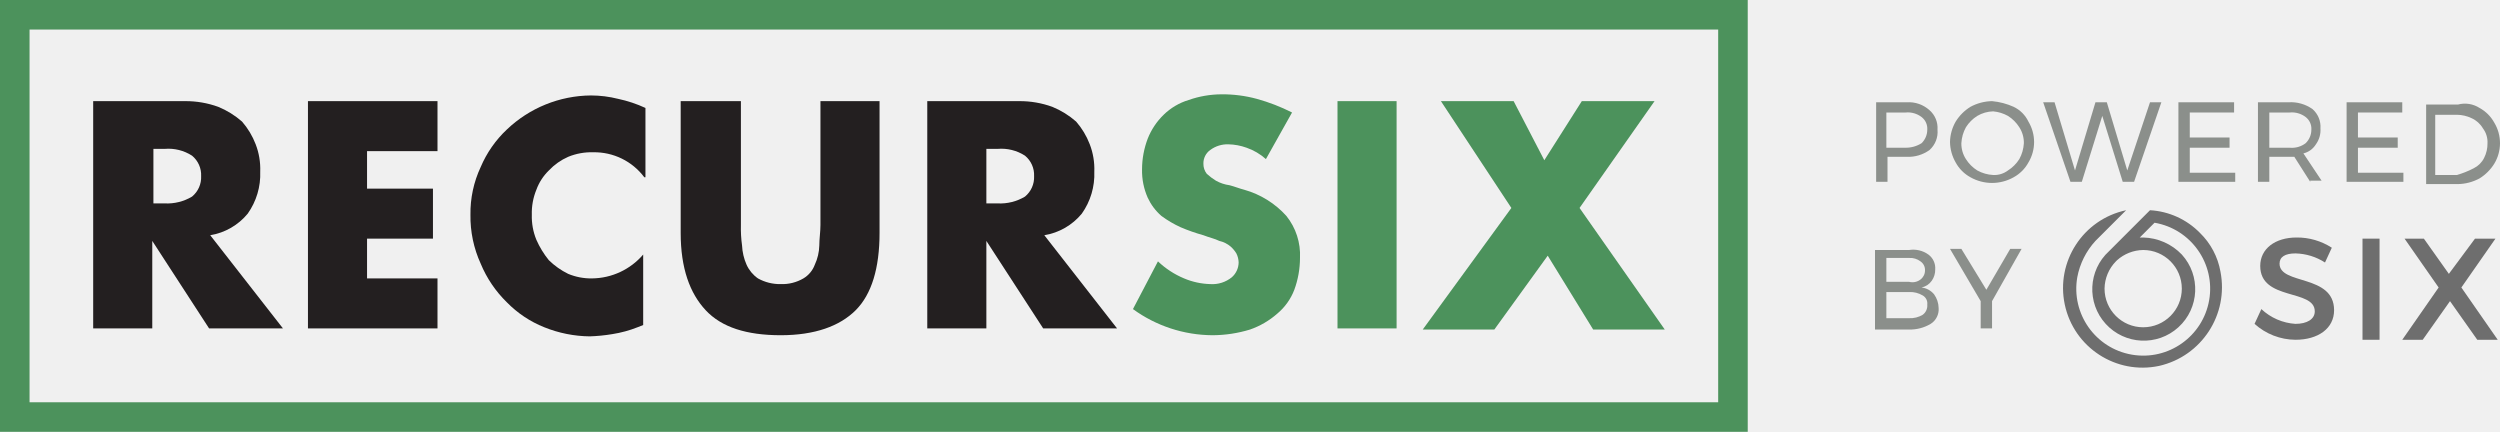
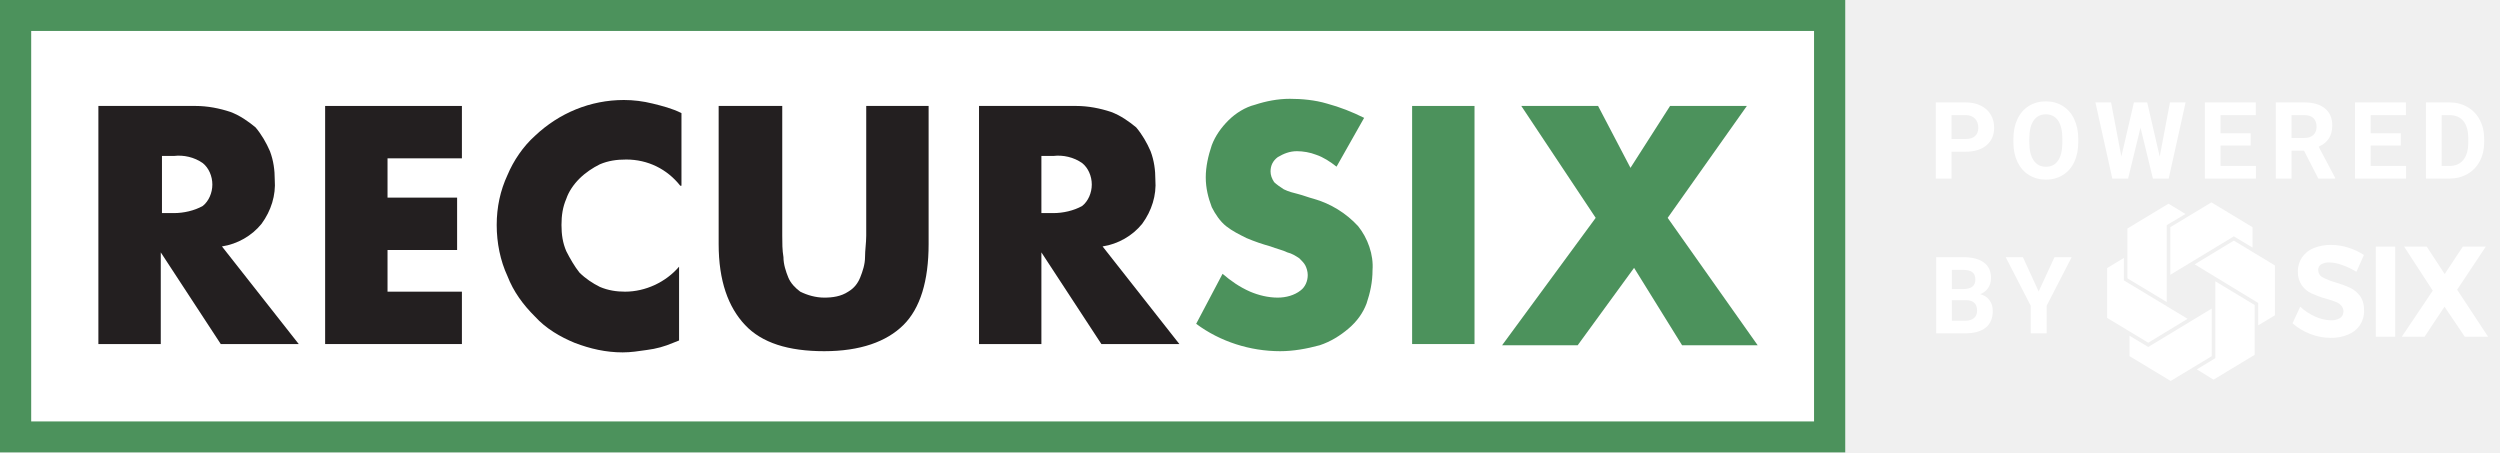
- <svg xmlns="http://www.w3.org/2000/svg" id="Layer_1" data-name="Layer 1" viewBox="0 0 220 38">
-   <g>
-     <path d="M24.9,28.9H18.4l-5-7.7v7.7H8.2V8.9h8.1a8.36,8.36,0,0,1,2.9.5,7.43,7.43,0,0,1,2.1,1.3,6.66,6.66,0,0,1,1.2,2,6.05,6.05,0,0,1,.4,2.4,6,6,0,0,1-1.1,3.7,5.4,5.4,0,0,1-3.3,1.9Zm-11.4-11h1a4.27,4.27,0,0,0,2.4-.6,2.2,2.2,0,0,0,.8-1.8,2.2,2.2,0,0,0-.8-1.8,3.84,3.84,0,0,0-2.4-.6h-1Z" style="fill: #231f20" />
-     <path d="M38.5,13.3H32.3v3.3h5.8V21H32.3v3.5h6.2v4.4H27.1V8.9H38.5Z" style="fill: #231f20" />
-     <path d="M56.7,15.6a5.49,5.49,0,0,0-4.5-2.2,5.38,5.38,0,0,0-2.2.4A5.23,5.23,0,0,0,48.3,15a4.52,4.52,0,0,0-1.1,1.7,5.38,5.38,0,0,0-.4,2.2,5.38,5.38,0,0,0,.4,2.2,7.84,7.84,0,0,0,1.1,1.8A6.57,6.57,0,0,0,50,24.1a5.22,5.22,0,0,0,2.1.4,6,6,0,0,0,4.5-2.1v6.2l-.5.2a10.41,10.41,0,0,1-2.2.6,15,15,0,0,1-2,.2,11,11,0,0,1-4-.8,9.55,9.55,0,0,1-3.3-2.2,10.21,10.21,0,0,1-2.3-3.4,10,10,0,0,1-.9-4.3,9.58,9.58,0,0,1,.9-4.2,9.79,9.79,0,0,1,2.3-3.3,10.85,10.85,0,0,1,7.4-3,9.86,9.86,0,0,1,2.4.3,11.28,11.28,0,0,1,2.4.8v6.1Z" style="fill: #231f20" />
-     <path d="M65.2,8.9V19.8a10.87,10.87,0,0,0,.1,1.8,4.71,4.71,0,0,0,.4,1.7,2.94,2.94,0,0,0,1,1.2,3.94,3.94,0,0,0,2,.5,3.68,3.68,0,0,0,2-.5,2.34,2.34,0,0,0,1-1.2,4.26,4.26,0,0,0,.4-1.7c0-.6.1-1.2.1-1.8V8.9h5.2V20.5c0,3.1-.7,5.4-2.1,6.8s-3.6,2.2-6.6,2.2-5.2-.7-6.6-2.2-2.2-3.7-2.2-6.8V8.9Z" style="fill: #231f20" />
-     <path d="M98.3,28.9H91.8l-5-7.7v7.7H81.6V8.9h8.1a8.36,8.36,0,0,1,2.9.5,7.43,7.43,0,0,1,2.1,1.3,6.66,6.66,0,0,1,1.2,2,6.05,6.05,0,0,1,.4,2.4,6,6,0,0,1-1.1,3.7,5.4,5.4,0,0,1-3.3,1.9Zm-11.5-11h1a4.27,4.27,0,0,0,2.4-.6,2.2,2.2,0,0,0,.8-1.8,2.2,2.2,0,0,0-.8-1.8,3.84,3.84,0,0,0-2.4-.6h-1Z" style="fill: #231f20" />
-     <path d="M111.4,14a5,5,0,0,0-1.7-1,5,5,0,0,0-1.6-.3,2.54,2.54,0,0,0-1.6.5,1.43,1.43,0,0,0-.6,1.2,1.4,1.4,0,0,0,.3.9,5.55,5.55,0,0,0,.8.6,3.37,3.37,0,0,0,1.2.4c.4.1.9.3,1.3.4a7.85,7.85,0,0,1,3.7,2.3,5.49,5.49,0,0,1,1.2,3.7,8.21,8.21,0,0,1-.5,2.8,5.11,5.11,0,0,1-1.5,2.1A7.22,7.22,0,0,1,110,29a11.42,11.42,0,0,1-3.3.5,12,12,0,0,1-7-2.3l2.2-4.2a7.54,7.54,0,0,0,2.3,1.5,6.35,6.35,0,0,0,2.3.5,2.71,2.71,0,0,0,1.9-.6,1.76,1.76,0,0,0,.6-1.3,1.88,1.88,0,0,0-.2-.8,2.65,2.65,0,0,0-.5-.6,2.34,2.34,0,0,0-1-.5c-.4-.2-.9-.3-1.4-.5a15.87,15.87,0,0,1-2-.7,9.5,9.5,0,0,1-1.7-1,4.81,4.81,0,0,1-1.2-1.6,5.83,5.83,0,0,1-.5-2.5,7.63,7.63,0,0,1,.5-2.7,6,6,0,0,1,1.4-2.1,5.37,5.37,0,0,1,2.2-1.3,8.81,8.81,0,0,1,2.9-.5,11.48,11.48,0,0,1,3.1.4,16.59,16.59,0,0,1,3.1,1.2Z" style="fill: #4c925c" />
-     <path d="M122.9,8.9v20h-5.2V8.9Z" style="fill: #4c925c" />
-     <path d="M133,18.3l-6.2-9.4h6.4l2.7,5.2,3.3-5.2h6.4L139,18.3,146.5,29h-6.3l-4-6.5L131.5,29h-6.3Z" style="fill: #4c925c" />
-   </g>
-   <path d="M153.8,38H0V0H153.8ZM2.6,35.4H151.2V2.6H2.6Z" style="fill: #4c925c" />
-   <g>
-     <path d="M193.6,20.5a6.67,6.67,0,0,0-4.4-2h0l-3.6,3.6a4.53,4.53,0,1,0,6.4.3,4.86,4.86,0,0,0-3.4-1.5h-.3l1.3-1.3a5.89,5.89,0,1,1-6.8,4.8,6.49,6.49,0,0,1,1.6-3.2l2.7-2.7A7,7,0,1,0,190,32.2a7.11,7.11,0,0,0,5.4-8.3A6.27,6.27,0,0,0,193.6,20.5Zm-5,1.5a3.4,3.4,0,1,1-3.4,3.4,3.49,3.49,0,0,1,1-2.4h0l.1-.1a3.52,3.52,0,0,1,2.3-.9Z" style="opacity: 0.54;isolation: isolate" />
-     <path d="M205.2,21.8l-.6,1.3a5,5,0,0,0-2.6-.8c-.9,0-1.4.3-1.4.9,0,1.9,4.8.9,4.8,4.1,0,1.6-1.4,2.6-3.4,2.6a5.43,5.43,0,0,1-3.6-1.4l.6-1.3a4.82,4.82,0,0,0,3,1.3c1,0,1.7-.4,1.7-1.1,0-2-4.8-.9-4.8-4,0-1.5,1.3-2.5,3.2-2.5A5.61,5.61,0,0,1,205.2,21.8Z" style="opacity: 0.54;isolation: isolate" />
-     <path d="M207.9,29.9V21h1.5v8.9Z" style="opacity: 0.54;isolation: isolate" />
-     <path d="M219.8,29.9H218l-2.4-3.4-2.4,3.4h-1.8l3.2-4.6-3-4.3h1.7l2.2,3.1,2.3-3.1h1.8l-3,4.3Z" style="opacity: 0.54;isolation: isolate" />
-   </g>
-   <g style="opacity: 0.42">
-     <path d="M169.8,9.7a2.06,2.06,0,0,1,.7,1.7,2.14,2.14,0,0,1-.7,1.8,3.17,3.17,0,0,1-2,.6h-1.7V16h-1V9h2.7A2.72,2.72,0,0,1,169.8,9.7Zm-.7,2.9a1.66,1.66,0,0,0,.5-1.2,1.29,1.29,0,0,0-.5-1.1,2,2,0,0,0-1.4-.4H166V13h1.7A2.59,2.59,0,0,0,169.1,12.6Z" style="fill: #000a00" />
-     <path d="M177.2,9.4a2.74,2.74,0,0,1,1.3,1.3,3.49,3.49,0,0,1,0,3.6,3.25,3.25,0,0,1-1.3,1.3,3.86,3.86,0,0,1-3.8,0,3.25,3.25,0,0,1-1.3-1.3,3.74,3.74,0,0,1-.5-1.8,3.74,3.74,0,0,1,.5-1.8,4,4,0,0,1,1.3-1.3,4.14,4.14,0,0,1,1.9-.5A5.92,5.92,0,0,1,177.2,9.4Zm-3.2.8a3.18,3.18,0,0,0-1,1,3.26,3.26,0,0,0-.4,1.4A2.5,2.5,0,0,0,173,14a3.18,3.18,0,0,0,1,1,3.26,3.26,0,0,0,1.4.4,2,2,0,0,0,1.3-.4,3.18,3.18,0,0,0,1-1,3.26,3.26,0,0,0,.4-1.4,2.5,2.5,0,0,0-.4-1.4,3.18,3.18,0,0,0-1-1,3.26,3.26,0,0,0-1.3-.4A2.89,2.89,0,0,0,174,10.2Z" style="fill: #000a00" />
-     <path d="M189.2,9h1l-2.4,7h-1L185,10.2,183.2,16h-1l-2.4-7h1l1.8,6,1.8-6h1l1.8,6Z" style="fill: #000a00" />
-     <path d="M191.7,9h4.9v.9h-3.9v2.2h3.5V13h-3.5v2.2h4V16h-5Z" style="fill: #000a00" />
-     <path d="M203.3,16l-1.4-2.2h-2.2V16h-1V9h2.7a3.28,3.28,0,0,1,2.1.6,2.06,2.06,0,0,1,.7,1.7,2.12,2.12,0,0,1-.4,1.4,1.78,1.78,0,0,1-1.1.8l1.6,2.4h-1Zm-1.8-3a2,2,0,0,0,1.4-.4,1.66,1.66,0,0,0,.5-1.2,1.29,1.29,0,0,0-.5-1.1,2,2,0,0,0-1.4-.4h-1.8V13Z" style="fill: #000a00" />
-     <path d="M206.5,9h4.9v.9h-3.9v2.2H211V13h-3.5v2.2h4V16h-5Z" style="fill: #000a00" />
-     <path d="M218.2,9.5a3.25,3.25,0,0,1,1.3,1.3,3.49,3.49,0,0,1,0,3.6,4,4,0,0,1-1.3,1.3,4.14,4.14,0,0,1-1.9.5h-2.8v-7h2.8A2.37,2.37,0,0,1,218.2,9.5Zm-.5,5.3a2,2,0,0,0,.9-.9,2.77,2.77,0,0,0,.3-1.3,2,2,0,0,0-.4-1.3,2.19,2.19,0,0,0-1-.9,3.08,3.08,0,0,0-1.3-.3h-1.9v5.3h1.9A7.7,7.7,0,0,0,217.7,14.8Z" style="fill: #000a00" />
-   </g>
-   <g style="opacity: 0.42">
-     <path d="M169.7,22.4a1.49,1.49,0,0,1,.6,1.3,1.69,1.69,0,0,1-.3,1,1.46,1.46,0,0,1-.9.6,1.68,1.68,0,0,1,1.1.6,2.14,2.14,0,0,1,.4,1.2,1.51,1.51,0,0,1-.7,1.4,3.56,3.56,0,0,1-1.9.5h-3V22h3A2.29,2.29,0,0,1,169.7,22.4Zm-.7,2.2a1,1,0,0,0,.4-.8.91.91,0,0,0-.4-.8,1.49,1.49,0,0,0-1-.3h-2v2.1h2A1.16,1.16,0,0,0,169,24.6Zm.2,3.1a1,1,0,0,0,.4-.9.81.81,0,0,0-.4-.8,2.13,2.13,0,0,0-1.2-.3h-2V28h2A2.13,2.13,0,0,0,169.2,27.7Z" style="fill: #000a00" />
-     <path d="M177.9,21.9l-2.6,4.6v2.4h-1V26.5l-2.7-4.6h1l2.2,3.6,2.1-3.6Z" style="fill: #000a00" />
-   </g>
+ <svg xmlns="http://www.w3.org/2000/svg" width="210" height="38" viewBox="0 0 210 38" fill="none">
+   <path d="M163.927 12.746V15H162.609V8.602H165.105C165.585 8.602 166.007 8.689 166.371 8.865C166.737 9.041 167.018 9.291 167.214 9.617C167.411 9.939 167.509 10.307 167.509 10.72C167.509 11.347 167.293 11.842 166.863 12.205C166.435 12.565 165.842 12.746 165.083 12.746H163.927ZM163.927 11.678H165.105C165.454 11.678 165.719 11.596 165.9 11.432C166.085 11.268 166.177 11.033 166.177 10.729C166.177 10.415 166.085 10.162 165.9 9.968C165.716 9.775 165.461 9.675 165.136 9.669H163.927V11.678ZM174.574 11.946C174.574 12.576 174.463 13.128 174.24 13.602C174.018 14.077 173.698 14.443 173.282 14.701C172.869 14.959 172.395 15.088 171.858 15.088C171.328 15.088 170.855 14.96 170.439 14.706C170.023 14.451 169.701 14.087 169.472 13.616C169.244 13.141 169.128 12.596 169.125 11.981V11.665C169.125 11.035 169.238 10.481 169.463 10.003C169.692 9.523 170.013 9.155 170.426 8.9C170.842 8.643 171.316 8.514 171.85 8.514C172.383 8.514 172.856 8.643 173.269 8.9C173.685 9.155 174.006 9.523 174.231 10.003C174.46 10.481 174.574 11.033 174.574 11.66V11.946ZM173.238 11.656C173.238 10.985 173.118 10.475 172.878 10.127C172.638 9.778 172.295 9.604 171.85 9.604C171.407 9.604 171.066 9.776 170.826 10.122C170.585 10.465 170.464 10.969 170.461 11.634V11.946C170.461 12.599 170.581 13.106 170.821 13.466C171.062 13.827 171.407 14.007 171.858 14.007C172.301 14.007 172.641 13.834 172.878 13.488C173.115 13.14 173.235 12.633 173.238 11.968V11.656ZM181.416 13.154L182.277 8.602H183.591L182.171 15H180.844L179.803 10.72L178.761 15H177.434L176.015 8.602H177.329L178.194 13.146L179.249 8.602H180.365L181.416 13.154ZM189.057 12.227H186.526V13.941H189.496V15H185.207V8.602H189.488V9.669H186.526V11.194H189.057V12.227ZM193.538 12.658H192.488V15H191.17V8.602H193.547C194.303 8.602 194.886 8.77 195.296 9.107C195.706 9.444 195.911 9.92 195.911 10.535C195.911 10.972 195.816 11.336 195.626 11.629C195.438 11.919 195.153 12.151 194.769 12.324L196.153 14.938V15H194.738L193.538 12.658ZM192.488 11.59H193.552C193.883 11.59 194.139 11.506 194.321 11.339C194.502 11.169 194.593 10.937 194.593 10.641C194.593 10.339 194.507 10.102 194.334 9.929C194.164 9.756 193.902 9.669 193.547 9.669H192.488V11.59ZM201.667 12.227H199.136V13.941H202.107V15H197.818V8.602H202.098V9.669H199.136V11.194H201.667V12.227ZM203.78 15V8.602H205.749C206.312 8.602 206.814 8.729 207.256 8.984C207.702 9.236 208.049 9.596 208.298 10.065C208.547 10.531 208.671 11.061 208.671 11.656V11.95C208.671 12.545 208.548 13.074 208.302 13.537C208.059 13.999 207.715 14.358 207.27 14.613C206.824 14.868 206.322 14.997 205.762 15H203.78ZM205.099 9.669V13.941H205.736C206.251 13.941 206.646 13.773 206.918 13.435C207.19 13.099 207.33 12.617 207.335 11.99V11.651C207.335 11.001 207.201 10.509 206.931 10.175C206.662 9.838 206.268 9.669 205.749 9.669H205.099Z" fill="white" />
+   <path d="M162.639 28V21.602H164.88C165.656 21.602 166.245 21.751 166.646 22.05C167.048 22.346 167.248 22.781 167.248 23.355C167.248 23.669 167.168 23.945 167.007 24.186C166.846 24.423 166.621 24.597 166.334 24.709C166.662 24.791 166.92 24.956 167.108 25.205C167.298 25.454 167.393 25.759 167.393 26.119C167.393 26.734 167.197 27.2 166.805 27.517C166.412 27.833 165.852 27.994 165.126 28H162.639ZM163.957 25.214V26.941H165.086C165.397 26.941 165.639 26.868 165.811 26.721C165.987 26.572 166.075 26.367 166.075 26.106C166.075 25.52 165.772 25.223 165.165 25.214H163.957ZM163.957 24.282H164.933C165.598 24.27 165.93 24.005 165.93 23.487C165.93 23.197 165.845 22.989 165.675 22.863C165.508 22.734 165.243 22.669 164.88 22.669H163.957V24.282ZM171.247 24.484L172.578 21.602H174.02L171.919 25.68V28H170.579V25.68L168.478 21.602H169.924L171.247 24.484Z" fill="white" />
+   <path d="M196.714 22.251C196.37 22.125 196.012 22.047 195.653 22.047C195.414 22.031 195.19 22.094 194.98 22.204C194.816 22.298 194.726 22.486 194.726 22.674C194.726 22.925 194.861 23.175 195.085 23.285C195.429 23.473 195.802 23.614 196.191 23.724C196.61 23.849 197.013 23.991 197.417 24.179C197.746 24.335 198.015 24.57 198.239 24.853C198.478 25.197 198.597 25.636 198.582 26.075C198.597 26.53 198.463 26.969 198.224 27.329C197.97 27.69 197.626 27.956 197.222 28.113C196.759 28.301 196.266 28.395 195.773 28.379C195.19 28.379 194.607 28.27 194.054 28.05C193.516 27.846 193.022 27.549 192.574 27.157L193.217 25.762C193.59 26.107 194.009 26.389 194.472 26.592C194.876 26.78 195.324 26.89 195.773 26.906C196.042 26.922 196.326 26.859 196.565 26.718C196.864 26.514 196.938 26.091 196.744 25.777C196.714 25.746 196.699 25.699 196.669 25.668C196.535 25.527 196.37 25.417 196.191 25.354C195.997 25.276 195.728 25.182 195.384 25.088C194.966 24.978 194.562 24.821 194.173 24.649C193.859 24.508 193.575 24.273 193.366 23.991C193.127 23.646 193.008 23.238 193.022 22.815C193.008 22.392 193.142 21.969 193.366 21.624C193.62 21.263 193.949 20.997 194.353 20.84C194.816 20.652 195.324 20.558 195.817 20.574C196.311 20.574 196.804 20.652 197.282 20.809C197.731 20.95 198.164 21.154 198.568 21.42L197.94 22.831C197.521 22.58 197.133 22.392 196.714 22.251Z" fill="white" />
+   <path d="M199.569 20.715H201.198V28.285H199.569V20.715Z" fill="white" />
+   <path d="M201.945 20.715H203.844L205.353 23.019L206.878 20.715H208.806L206.399 24.335L209 28.285H207.042L205.338 25.762L203.664 28.285H201.751L204.352 24.414L201.945 20.715Z" fill="white" />
+   <path d="M191.094 26.483V22.298L187.642 20.213L184.354 22.204L189.689 25.448V27.329L191.094 26.483Z" fill="white" />
+   <path d="M189.211 19.085L185.758 17L182.306 19.085V23.081L187.642 19.853L189.211 20.793V19.085Z" fill="white" />
+   <path d="M182.156 17.11L178.704 19.194V23.379L182.007 25.37V18.912L183.576 17.972L182.156 17.11Z" fill="white" />
+   <path d="M183.756 26.78L178.405 23.552V21.671L177 22.517V26.702L180.453 28.787L183.756 26.78Z" fill="white" />
+   <path d="M180.453 29.147L178.883 28.207V29.915L182.336 32L185.788 29.915V25.919L180.453 29.147Z" fill="white" />
+   <path d="M184.533 31.028L185.938 31.89L189.39 29.806V25.621L186.087 23.63V30.088L184.533 31.028Z" fill="white" />
+   <rect x="2" y="2" width="151" height="34" fill="white" />
+   <path d="M25.094 28.9H18.544L13.505 21.2V28.9H8.264V8.9H16.427C17.435 8.9 18.443 9.1 19.35 9.4C20.156 9.7 20.861 10.2 21.466 10.7C21.97 11.3 22.373 12 22.675 12.7C22.978 13.5 23.079 14.3 23.079 15.1C23.179 16.4 22.776 17.7 21.97 18.8C21.164 19.8 19.954 20.5 18.644 20.7L25.094 28.9ZM13.605 17.9H14.613C15.419 17.9 16.326 17.7 17.032 17.3C17.536 16.9 17.838 16.2 17.838 15.5C17.838 14.8 17.536 14.1 17.032 13.7C16.326 13.2 15.419 13 14.613 13.1H13.605V17.9V17.9Z" fill="#231F20" />
+   <path d="M38.8 13.3H32.552V16.6H38.397V21H32.552V24.5H38.8V28.9H27.311V8.9H38.8V13.3Z" fill="#231F20" />
+   <path d="M57.142 15.6C56.034 14.2 54.421 13.4 52.607 13.4C51.801 13.4 51.096 13.5 50.39 13.8C49.785 14.1 49.181 14.5 48.677 15C48.173 15.5 47.77 16.1 47.568 16.7C47.266 17.4 47.165 18.1 47.165 18.9C47.165 19.7 47.266 20.4 47.568 21.1C47.871 21.7 48.274 22.4 48.677 22.9C49.181 23.4 49.785 23.8 50.39 24.1C51.096 24.4 51.801 24.5 52.507 24.5C54.22 24.5 55.933 23.7 57.042 22.4V28.6L56.538 28.8C55.832 29.1 55.127 29.3 54.321 29.4C53.615 29.5 53.01 29.6 52.305 29.6C50.894 29.6 49.584 29.3 48.274 28.8C47.064 28.3 45.855 27.6 44.948 26.6C43.94 25.6 43.134 24.5 42.63 23.2C42.025 21.9 41.723 20.4 41.723 18.9C41.723 17.4 42.025 16 42.63 14.7C43.134 13.5 43.94 12.3 44.948 11.4C46.964 9.5 49.584 8.4 52.406 8.4C53.212 8.4 54.018 8.5 54.825 8.7C55.631 8.9 56.437 9.1 57.243 9.5V15.6H57.142Z" fill="#231F20" />
+   <path d="M65.709 8.9V19.8C65.709 20.4 65.709 21 65.81 21.6C65.81 22.2 66.011 22.8 66.213 23.3C66.414 23.8 66.817 24.2 67.221 24.5C67.825 24.8 68.531 25 69.236 25C69.942 25 70.647 24.9 71.252 24.5C71.756 24.2 72.058 23.8 72.26 23.3C72.461 22.8 72.663 22.2 72.663 21.6C72.663 21 72.763 20.4 72.763 19.8V8.9H78.004V20.5C78.004 23.6 77.299 25.9 75.888 27.3C74.477 28.7 72.26 29.5 69.236 29.5C66.213 29.5 63.995 28.8 62.585 27.3C61.174 25.8 60.367 23.6 60.367 20.5V8.9H65.709Z" fill="#231F20" />
+   <path d="M99.067 28.9H92.516L87.477 21.2V28.9H82.237V8.9H90.4C91.408 8.9 92.415 9.1 93.323 9.4C94.129 9.7 94.834 10.2 95.439 10.7C95.943 11.3 96.346 12 96.648 12.7C96.951 13.5 97.051 14.3 97.051 15.1C97.152 16.4 96.749 17.7 95.943 18.8C95.137 19.8 93.927 20.5 92.617 20.7L99.067 28.9ZM87.477 17.9H88.485C89.291 17.9 90.198 17.7 90.904 17.3C91.408 16.9 91.71 16.2 91.71 15.5C91.71 14.8 91.408 14.1 90.904 13.7C90.198 13.2 89.291 13 88.485 13.1H87.477V17.9Z" fill="#231F20" />
+   <path d="M112.269 14C111.765 13.6 111.16 13.2 110.556 13C110.052 12.8 109.447 12.7 108.943 12.7C108.339 12.7 107.835 12.9 107.331 13.2C106.928 13.5 106.726 13.9 106.726 14.4C106.726 14.7 106.827 15 107.028 15.3C107.23 15.5 107.532 15.7 107.835 15.9C108.238 16.1 108.641 16.2 109.044 16.3C109.447 16.4 109.951 16.6 110.354 16.7C111.765 17.1 113.075 17.9 114.083 19C114.889 20 115.393 21.4 115.292 22.7C115.292 23.7 115.091 24.6 114.789 25.5C114.486 26.3 113.982 27 113.277 27.6C112.571 28.2 111.765 28.7 110.858 29C109.75 29.3 108.641 29.5 107.532 29.5C105.013 29.5 102.493 28.7 100.478 27.2L102.695 23C103.4 23.6 104.106 24.1 105.013 24.5C105.718 24.8 106.525 25 107.331 25C108.036 25 108.742 24.8 109.246 24.4C109.649 24.1 109.85 23.6 109.85 23.1C109.85 22.8 109.75 22.5 109.649 22.3C109.548 22.1 109.346 21.9 109.145 21.7C108.843 21.5 108.54 21.3 108.137 21.2C107.734 21 107.23 20.9 106.726 20.7C106.021 20.5 105.416 20.3 104.711 20C104.106 19.7 103.501 19.4 102.997 19C102.493 18.6 102.09 18 101.788 17.4C101.486 16.6 101.284 15.8 101.284 14.9C101.284 14 101.486 13.1 101.788 12.2C102.09 11.4 102.594 10.7 103.199 10.1C103.804 9.5 104.61 9 105.416 8.8C106.323 8.5 107.331 8.3 108.339 8.3C109.346 8.3 110.455 8.4 111.463 8.7C112.571 9 113.579 9.4 114.587 9.9L112.269 14Z" fill="#4C925C" />
+   <path d="M123.859 8.9V28.9H118.618V8.9H123.859V8.9Z" fill="#4C925C" />
+   <path d="M134.038 18.3L127.789 8.9H134.239L136.96 14.1L140.286 8.9H146.736L140.084 18.3L147.643 29H141.294L137.263 22.5L132.526 29H126.177L134.038 18.3Z" fill="#4C925C" />
+   <path d="M155 38H0V0H155V38ZM2.62 35.4H152.38V2.6H2.62V35.4Z" fill="#4C925C" />
</svg>
